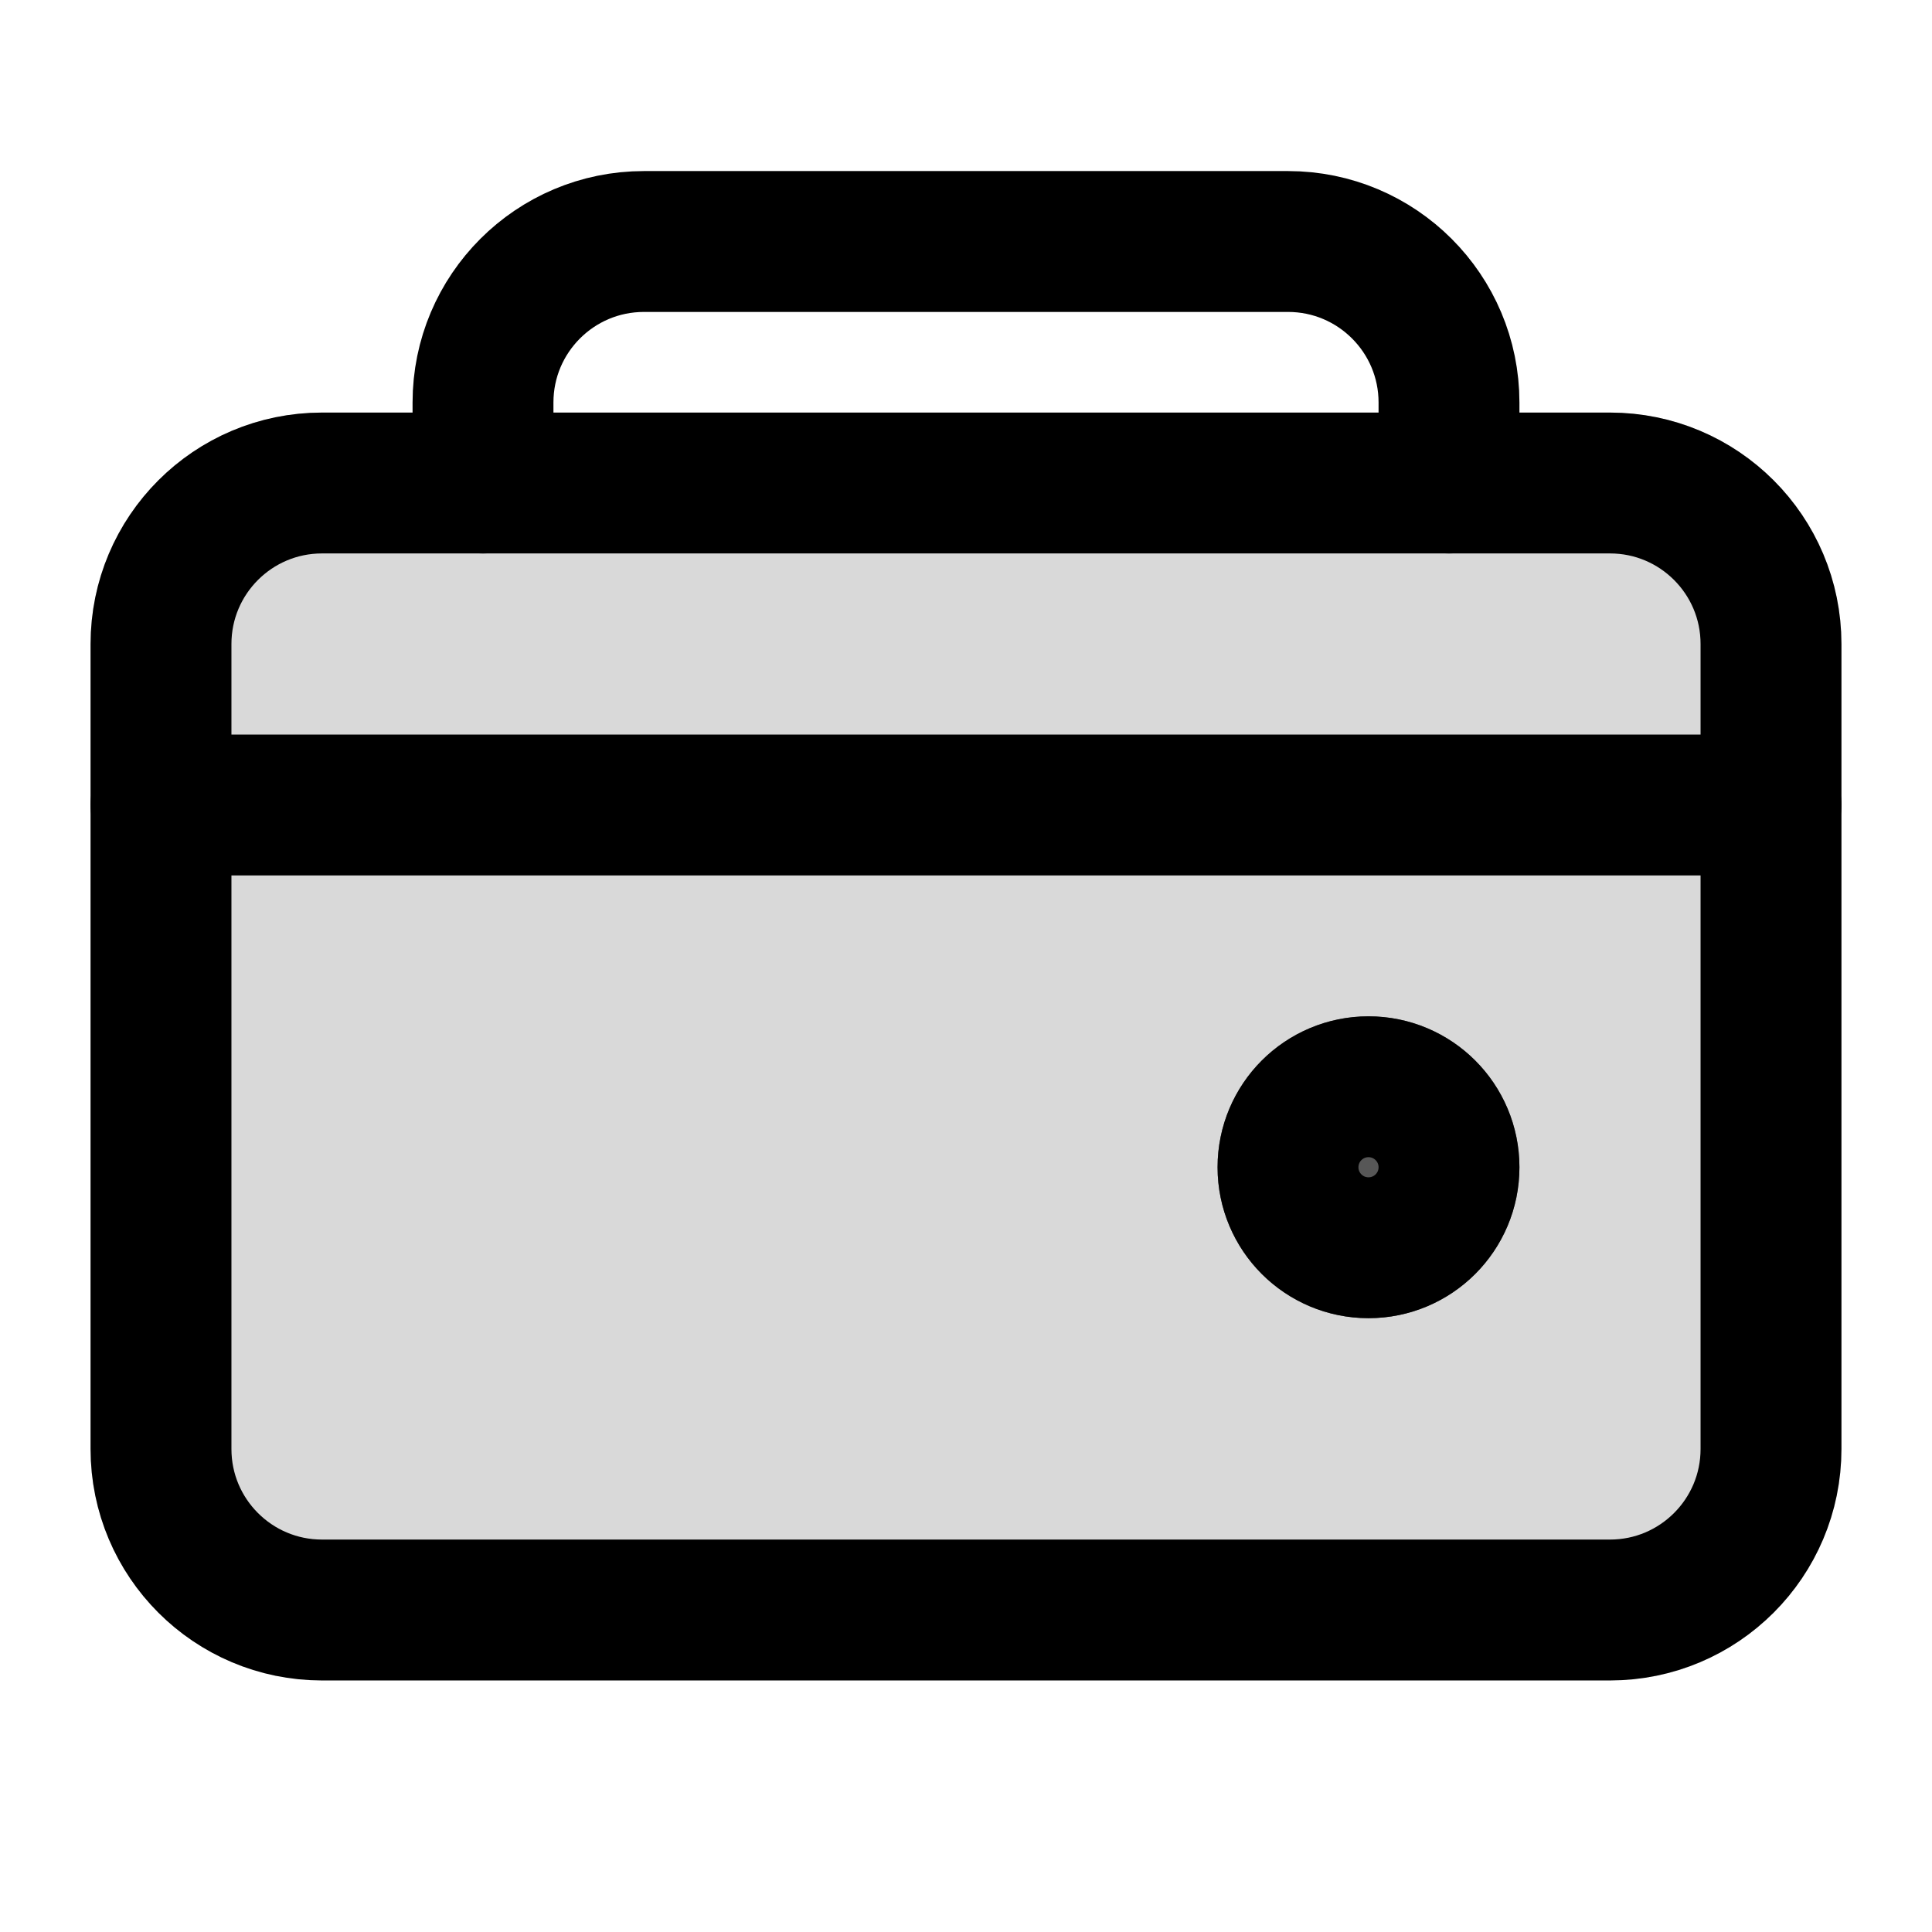
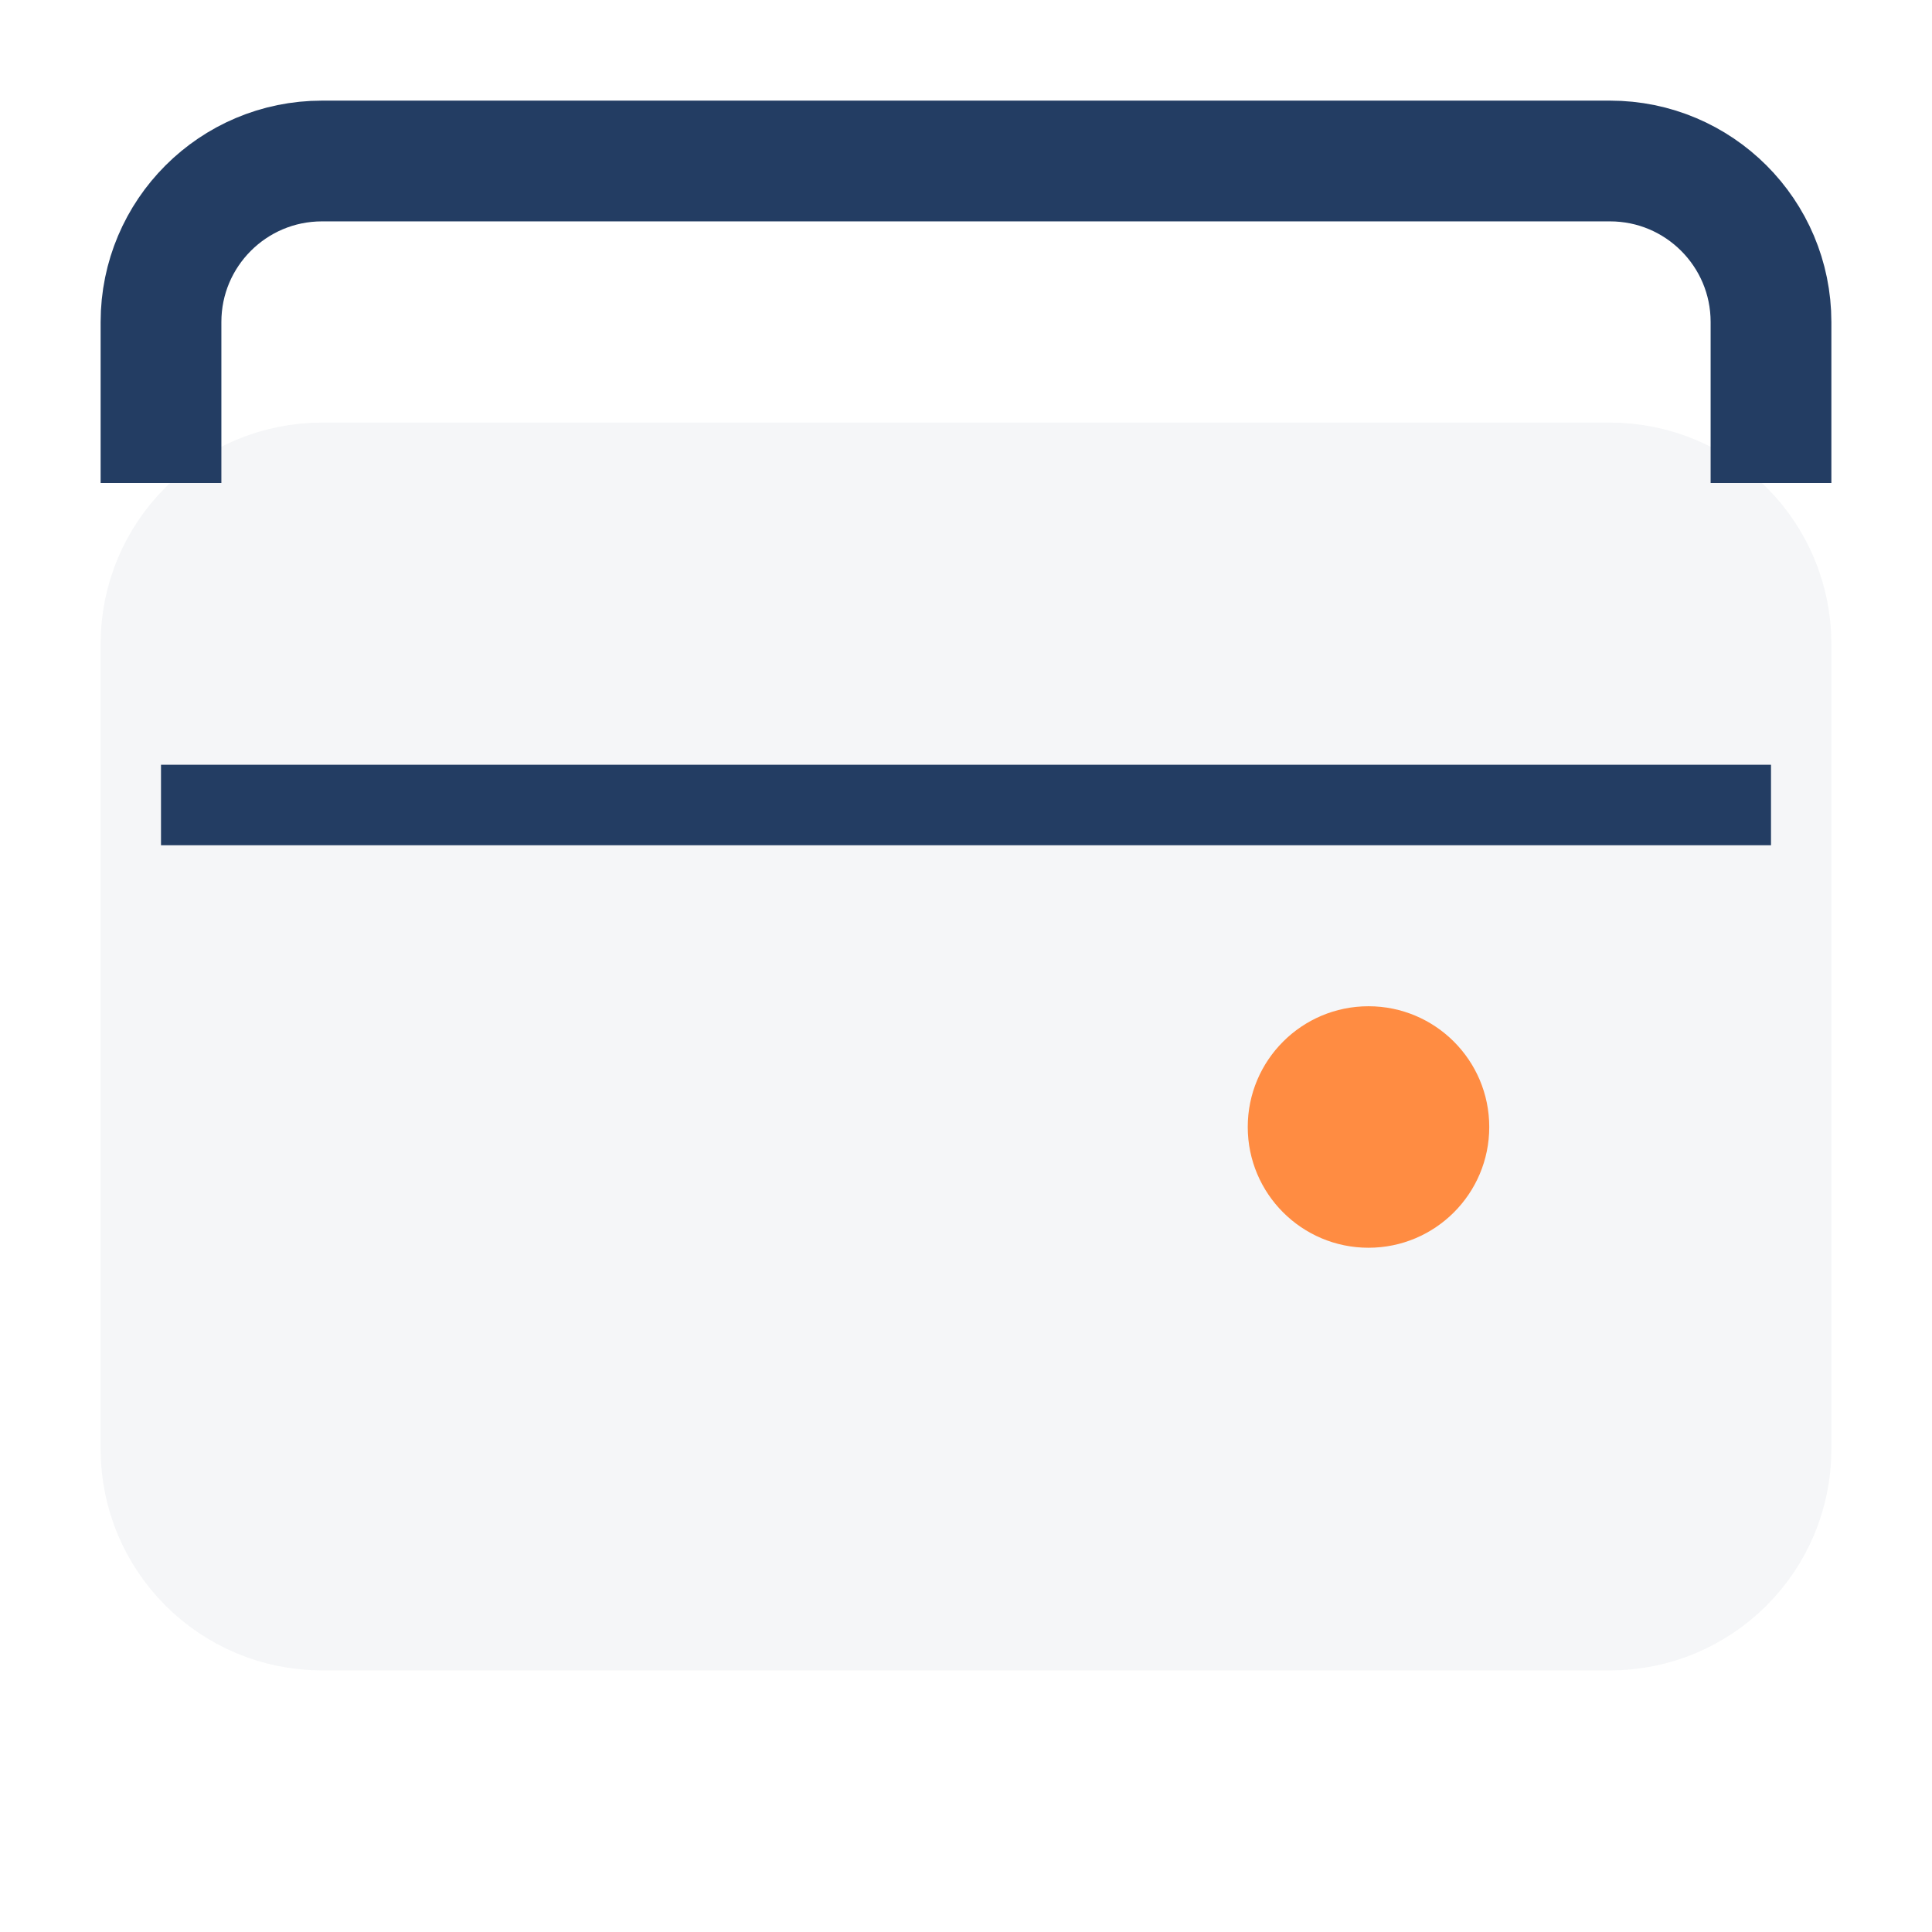
- <svg xmlns="http://www.w3.org/2000/svg" viewBox="0 0 24 24" fill="none" stroke="currentColor" stroke-width="1.75" stroke-linecap="round" stroke-linejoin="round">
-   <rect x="2" y="6" width="20" height="14" rx="2" fill="currentColor" opacity="0.15" />
-   <rect x="2" y="6" width="20" height="14" rx="2" />
-   <path d="M2 10h20" />
-   <path d="M16 14.5a1 1 0 1 0 2 0 1 1 0 0 0-2 0" fill="currentColor" opacity="0.6" />
-   <circle cx="17" cy="14.5" r="1" />
-   <path d="M6 6V5a2 2 0 0 1 2-2h8a2 2 0 0 1 2 2v1" />
+ <svg xmlns="http://www.w3.org/2000/svg" viewBox="0 0 24 24" fill="none">
+   <rect x="2" y="6" width="20" height="14" rx="2" fill="#233D63" opacity="0.05" stroke="#233D63" stroke-width="1.5" />
+   <path d="M2 10h20" stroke="#233D63" stroke-width="1" />
+   <circle cx="17" cy="14" r="1.5" fill="#FF8C42" />
+   <path d="M22 6V4a2 2 0 00-2-2H4a2 2 0 00-2 2v2" stroke="#233D63" stroke-width="1.5" />
</svg>
